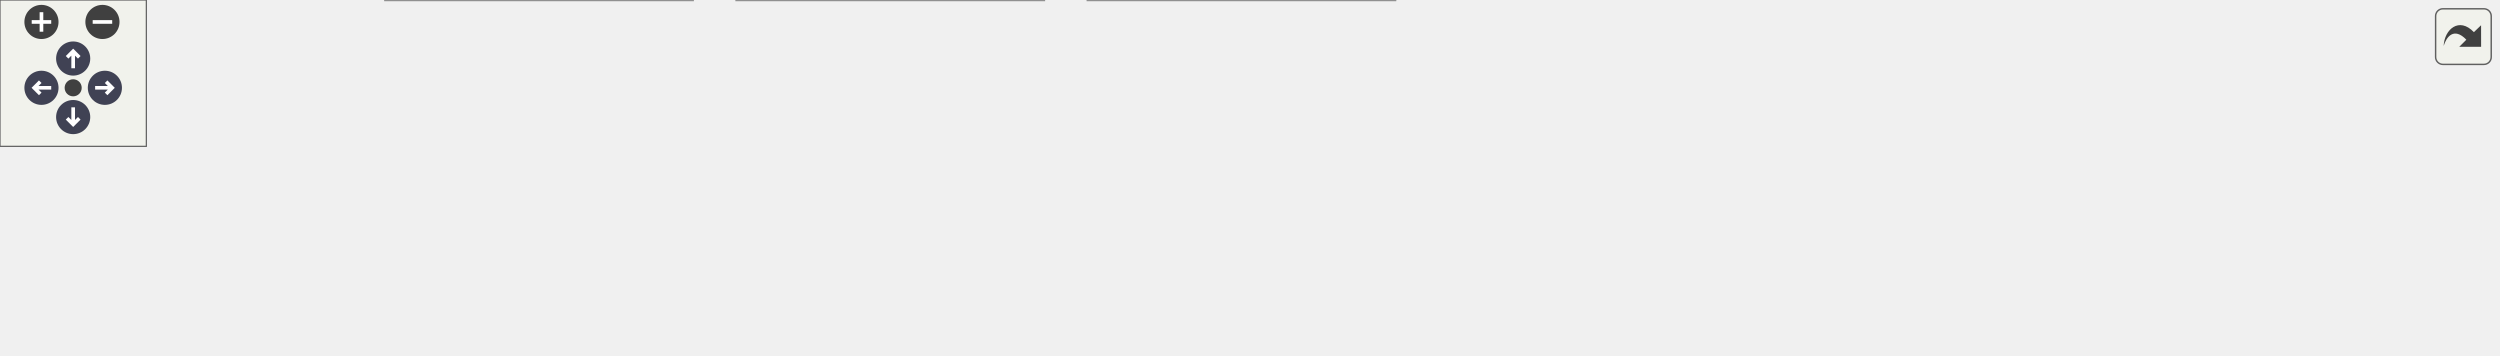
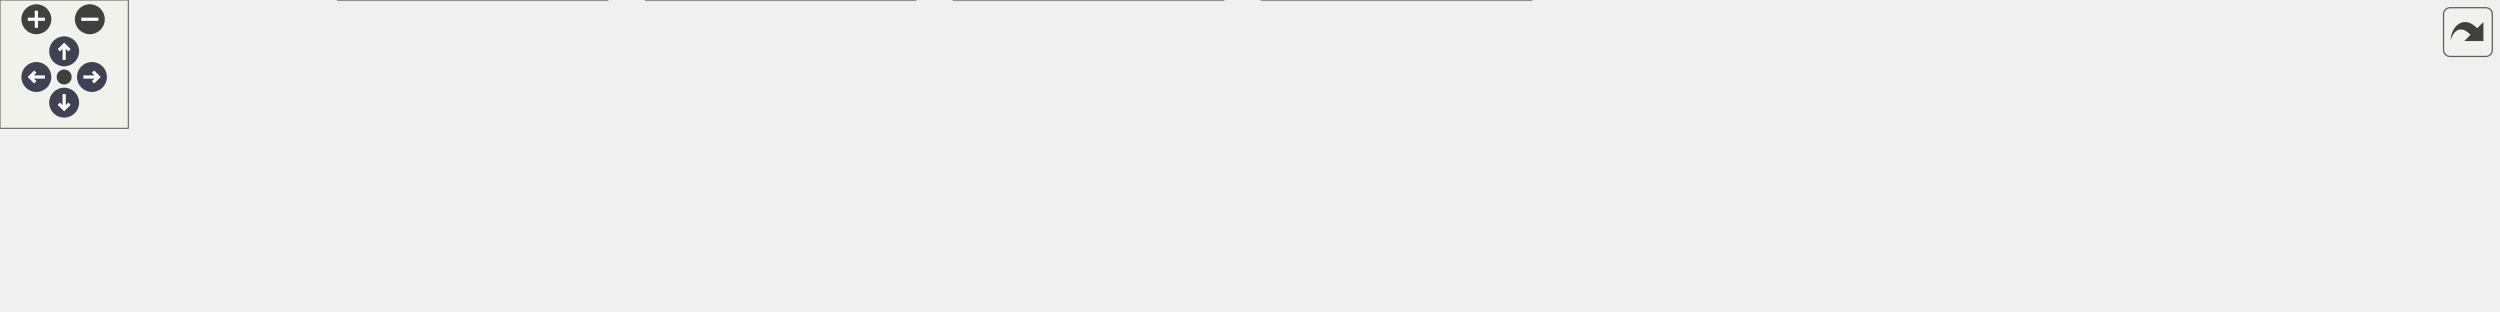
<svg xmlns="http://www.w3.org/2000/svg" xmlns:xlink="http://www.w3.org/1999/xlink" id="main" version="1.1" xml:space="preserve">
  <style type="text/css">
.node, .edge {opacity: 0.7;}
.node.selected, .edge.selected {opacity: 1;}
.edge:hover path { stroke: red; }
.edge:hover polygon { stroke: red; fill: red; }
</style>
  <defs>
    <circle id="rim" cx="0" cy="0" r="7" />
    <circle id="rim2" cx="0" cy="0" r="3.5" />
    <g id="zoomPlus">
      <use xlink:href="#rim" fill="#404040">
        <set attributeName="fill" to="#808080" begin="zoomplus.mouseover" end="zoomplus.mouseout" />
      </use>
      <path d="M-4,0h8M0,-4v8" fill="none" stroke="white" stroke-width="1.5" pointer-events="none" />
    </g>
    <g id="zoomMin">
      <use xlink:href="#rim" fill="#404040">
        <set attributeName="fill" to="#808080" begin="zoomminus.mouseover" end="zoomminus.mouseout" />
      </use>
      <path d="M-4,0h8" fill="none" stroke="white" stroke-width="1.5" pointer-events="none" />
    </g>
    <g id="arrowUp" transform="translate(30 24)">
      <use xlink:href="#rim" />
      <path pointer-events="none" fill="none" stroke="white" stroke-width="1.5" d="M0,-3.0v7 M-2.5,-0.5L0,-3.0L2.5,-0.5" />
    </g>
    <g id="arrowRight" transform="rotate(90) translate(36 -43)">
      <use xlink:href="#rim" />
      <path pointer-events="none" fill="none" stroke="white" stroke-width="1.5" d="M0,-3.0v7 M-2.5,-0.5L0,-3.0L2.5,-0.5" />
    </g>
    <g id="arrowDown" transform="rotate(180) translate(-30 -48)">
      <use xlink:href="#rim" />
      <path pointer-events="none" fill="none" stroke="white" stroke-width="1.5" d="M0,-3.0v7 M-2.5,-0.5L0,-3.0L2.5,-0.5" />
    </g>
    <g id="arrowLeft" transform="rotate(270) translate(-36 17)">
      <use xlink:href="#rim" />
      <path pointer-events="none" fill="none" stroke="white" stroke-width="1.5" d="M0,-3.0v7 M-2.5,-0.5L0,-3.0L2.5,-0.5" />
    </g>
    <g id="resetDef">
      <use xlink:href="#rim2" fill="#404040">
        <set attributeName="fill" to="#808080" begin="reset.mouseover" end="reset.mouseout" />
      </use>
    </g>
  </defs>
  <svg id="graph" class="graph">
    <g id="viewport">
      <g id="Node000001" class="node">
        <g id="a_Node000001">
          <a xlink:title="Utility functions for NGS sequence processing and DNA manipulation.">
-             <polygon fill="#999999" stroke="#666666" points="552.5,-85 465.5,-85 465.5,-66 552.5,-66 552.5,-85" />
-             <text text-anchor="middle" x="509" y="-73" font-family="Helvetica,sans-Serif" font-size="10.00">src/Utilities.hh</text>
+             <polygon fill="#999999" stroke="#666666" points="624.5,-85 537.5,-85 537.5,-66 624.5,-66 624.5,-85" />
+             <text text-anchor="middle" x="581" y="-73" font-family="Helvetica,sans-Serif" font-size="10.00">src/Utilities.hh</text>
          </a>
        </g>
      </g>
      <g id="Node000002" class="node">
        <g id="a_Node000002">
          <a xlink:href="EstimateTrueCount_8cc.html" target="_top" xlink:title=" ">
            <polygon fill="white" stroke="#666666" points="140,-24.5 0,-24.5 0,-5.5 140,-5.5 140,-24.5" />
            <text text-anchor="middle" x="70" y="-12.5" font-family="Helvetica,sans-Serif" font-size="10.00">src/EstimateTrueCount.cc</text>
          </a>
        </g>
      </g>
      <g id="edge1_Node000001_Node000002" class="edge">
        <g id="a_edge1_Node000001_Node000002">
          <a xlink:title=" ">
-             <path fill="none" stroke="#63b8ff" d="M455.43,-68.77C385,-61.02 257.47,-46.3 149,-30 138.26,-28.39 126.73,-26.45 115.88,-24.55" />
-             <polygon fill="#63b8ff" stroke="#63b8ff" points="455.08,-72.25 465.4,-69.86 455.84,-65.29 455.08,-72.25" />
+             <path fill="none" stroke="#63b8ff" d="M527.28,-70.23C445.43,-63.44 284.69,-48.99 149,-30 137.96,-28.46 126.11,-26.51 115.03,-24.56" />
+             <polygon fill="#63b8ff" stroke="#63b8ff" points="527.08,-73.73 537.34,-71.06 527.66,-66.75 527.08,-73.73" />
          </a>
        </g>
      </g>
      <g id="Node000003" class="node">
        <g id="a_Node000003">
          <a xlink:href="EstimateTrueCount__Capacity_8cc.html" target="_top" xlink:title=" ">
            <polygon fill="white" stroke="#666666" points="284,-30 158,-30 158,0 284,0 284,-30" />
            <text text-anchor="start" x="166" y="-18" font-family="Helvetica,sans-Serif" font-size="10.00">src/EstimateTrueCount</text>
            <text text-anchor="middle" x="221" y="-7" font-family="Helvetica,sans-Serif" font-size="10.00">_Capacity.cc</text>
          </a>
        </g>
      </g>
      <g id="edge2_Node000001_Node000003" class="edge">
        <g id="a_edge2_Node000001_Node000003">
          <a xlink:title=" ">
-             <path fill="none" stroke="#63b8ff" d="M457.15,-63.97C408.64,-54.12 336.08,-39.37 284.2,-28.84" />
-             <polygon fill="#63b8ff" stroke="#63b8ff" points="456.63,-67.43 467.12,-65.99 458.02,-60.57 456.63,-67.43" />
+             <path fill="none" stroke="#63b8ff" d="M527.47,-66.86C469.57,-58.45 374.58,-44.23 293,-30 290.11,-29.5 287.17,-28.97 284.19,-28.43" />
+             <polygon fill="#63b8ff" stroke="#63b8ff" points="527.09,-70.34 537.49,-68.31 528.09,-63.42 527.09,-70.34" />
          </a>
        </g>
      </g>
      <g id="Node000004" class="node">
        <g id="a_Node000004">
          <a xlink:href="EstimateTrueCount__EntropyFast_8cc.html" target="_top" xlink:title=" ">
            <polygon fill="white" stroke="#666666" points="428,-30 302,-30 302,0 428,0 428,-30" />
            <text text-anchor="start" x="310" y="-18" font-family="Helvetica,sans-Serif" font-size="10.00">src/EstimateTrueCount</text>
            <text text-anchor="middle" x="365" y="-7" font-family="Helvetica,sans-Serif" font-size="10.00">_EntropyFast.cc</text>
          </a>
        </g>
      </g>
      <g id="edge3_Node000001_Node000004" class="edge">
        <g id="a_edge3_Node000001_Node000004">
          <a xlink:title=" ">
-             <path fill="none" stroke="#63b8ff" d="M478.74,-62.21C455.63,-52.82 423.75,-39.87 399.62,-30.06" />
-             <polygon fill="#63b8ff" stroke="#63b8ff" points="477.48,-65.47 488.06,-65.99 480.11,-58.99 477.48,-65.47" />
+             <path fill="none" stroke="#63b8ff" d="M539.72,-63.32C504.8,-53.86 454.58,-40.26 416.93,-30.06" />
+             <polygon fill="#63b8ff" stroke="#63b8ff" points="539.02,-66.76 549.59,-65.99 540.85,-60 539.02,-66.76" />
          </a>
        </g>
      </g>
      <g id="Node000005" class="node">
        <g id="a_Node000005">
          <a xlink:href="EstimateTrueCount__llratio_8cc.html" target="_top" xlink:title=" ">
            <polygon fill="white" stroke="#666666" points="572,-30 446,-30 446,0 572,0 572,-30" />
            <text text-anchor="start" x="454" y="-18" font-family="Helvetica,sans-Serif" font-size="10.00">src/EstimateTrueCount</text>
            <text text-anchor="middle" x="509" y="-7" font-family="Helvetica,sans-Serif" font-size="10.00">_llratio.cc</text>
          </a>
        </g>
      </g>
      <g id="edge4_Node000001_Node000005" class="edge">
        <g id="a_edge4_Node000001_Node000005">
          <a xlink:title=" ">
-             <path fill="none" stroke="#63b8ff" d="M509,-55.65C509,-47.36 509,-37.78 509,-30.11" />
-             <polygon fill="#63b8ff" stroke="#63b8ff" points="505.5,-55.87 509,-65.87 512.5,-55.87 505.5,-55.87" />
+             <path fill="none" stroke="#63b8ff" d="M562.54,-59.5C551.4,-50.45 537.31,-39 526.37,-30.11" />
+             <polygon fill="#63b8ff" stroke="#63b8ff" points="560.41,-62.28 570.38,-65.87 564.82,-56.85 560.41,-62.28" />
          </a>
        </g>
      </g>
      <g id="Node000006" class="node">
        <g id="a_Node000006">
-           <a xlink:href="FindNeighboursWithQual_8cc.html" target="_top" xlink:title=" ">
-             <polygon fill="white" stroke="#666666" points="758,-24.5 590,-24.5 590,-5.5 758,-5.5 758,-24.5" />
-             <text text-anchor="middle" x="674" y="-12.5" font-family="Helvetica,sans-Serif" font-size="10.00">src/FindNeighboursWithQual.cc</text>
+           <a xlink:href="EstimateTrueCount__optimized_8cc.html" target="_top" xlink:title=" ">
+             <polygon fill="white" stroke="#666666" points="716,-30 590,-30 590,0 716,0 716,-30" />
+             <text text-anchor="start" x="598" y="-18" font-family="Helvetica,sans-Serif" font-size="10.00">src/EstimateTrueCount</text>
+             <text text-anchor="middle" x="653" y="-7" font-family="Helvetica,sans-Serif" font-size="10.00">_optimized.cc</text>
          </a>
        </g>
      </g>
      <g id="edge5_Node000001_Node000006" class="edge">
        <g id="a_edge5_Node000001_Node000006">
          <a xlink:title=" ">
-             <path fill="none" stroke="#63b8ff" d="M542.78,-62.52C574.68,-51.21 621.74,-34.53 649.98,-24.52" />
-             <polygon fill="#63b8ff" stroke="#63b8ff" points="541.25,-59.35 532.99,-65.99 543.59,-65.95 541.25,-59.35" />
+             <path fill="none" stroke="#63b8ff" d="M599.46,-59.5C610.6,-50.45 624.69,-39 635.63,-30.11" />
+             <polygon fill="#63b8ff" stroke="#63b8ff" points="597.18,-56.85 591.62,-65.87 601.59,-62.28 597.18,-56.85" />
          </a>
        </g>
      </g>
      <g id="Node000007" class="node">
        <g id="a_Node000007">
-           <a xlink:href="GenerateProportion_8cc.html" target="_top" xlink:title=" ">
-             <polygon fill="white" stroke="#666666" points="919.5,-24.5 776.5,-24.5 776.5,-5.5 919.5,-5.5 919.5,-24.5" />
-             <text text-anchor="middle" x="848" y="-12.5" font-family="Helvetica,sans-Serif" font-size="10.00">src/GenerateProportion.cc</text>
+           <a xlink:href="FindNeighboursWithQual_8cc.html" target="_top" xlink:title=" ">
+             <polygon fill="white" stroke="#666666" points="902,-24.5 734,-24.5 734,-5.5 902,-5.5 902,-24.5" />
+             <text text-anchor="middle" x="818" y="-12.5" font-family="Helvetica,sans-Serif" font-size="10.00">src/FindNeighboursWithQual.cc</text>
          </a>
        </g>
      </g>
      <g id="edge6_Node000001_Node000007" class="edge">
        <g id="a_edge6_Node000001_Node000007">
          <a xlink:title=" ">
-             <path fill="none" stroke="#63b8ff" d="M562.86,-65.22C615.06,-56.22 696.46,-42.18 767,-30 777.27,-28.23 788.26,-26.33 798.74,-24.52" />
-             <polygon fill="#63b8ff" stroke="#63b8ff" points="562.08,-61.8 552.82,-66.95 563.27,-68.7 562.08,-61.8" />
+             <path fill="none" stroke="#63b8ff" d="M625.41,-63.54C671.22,-52.23 741.7,-34.83 783.5,-24.52" />
+             <polygon fill="#63b8ff" stroke="#63b8ff" points="624.33,-60.2 615.46,-65.99 626.01,-67 624.33,-60.2" />
          </a>
        </g>
      </g>
      <g id="Node000008" class="node">
        <g id="a_Node000008">
-           <a xlink:href="Utilities_8cc.html" target="_top" xlink:title=" ">
-             <polygon fill="white" stroke="#666666" points="1024,-24.5 938,-24.5 938,-5.5 1024,-5.5 1024,-24.5" />
-             <text text-anchor="middle" x="981" y="-12.5" font-family="Helvetica,sans-Serif" font-size="10.00">src/Utilities.cc</text>
+           <a xlink:href="GenerateProportion_8cc.html" target="_top" xlink:title=" ">
+             <polygon fill="white" stroke="#666666" points="1063.5,-24.5 920.5,-24.5 920.5,-5.5 1063.5,-5.5 1063.5,-24.5" />
+             <text text-anchor="middle" x="992" y="-12.5" font-family="Helvetica,sans-Serif" font-size="10.00">src/GenerateProportion.cc</text>
          </a>
        </g>
      </g>
      <g id="edge7_Node000001_Node000008" class="edge">
        <g id="a_edge7_Node000001_Node000008">
          <a xlink:title=" ">
-             <path fill="none" stroke="#63b8ff" d="M562.91,-71.51C643.22,-66.45 798.79,-54.27 929,-30 936.72,-28.56 944.97,-26.56 952.58,-24.52" />
-             <polygon fill="#63b8ff" stroke="#63b8ff" points="562.32,-68.04 552.56,-72.15 562.75,-75.03 562.32,-68.04" />
+             <path fill="none" stroke="#63b8ff" d="M634.65,-67.89C700.02,-59.69 813.78,-44.95 911,-30 921.86,-28.33 933.52,-26.4 944.51,-24.51" />
+             <polygon fill="#63b8ff" stroke="#63b8ff" points="634.07,-64.43 624.58,-69.15 634.94,-71.38 634.07,-64.43" />
+           </a>
+         </g>
+       </g>
+       <g id="Node000009" class="node">
+         <g id="a_Node000009">
+           <a xlink:href="Utilities_8cc.html" target="_top" xlink:title=" ">
+             <polygon fill="white" stroke="#666666" points="1168,-24.5 1082,-24.5 1082,-5.5 1168,-5.5 1168,-24.5" />
+             <text text-anchor="middle" x="1125" y="-12.5" font-family="Helvetica,sans-Serif" font-size="10.00">src/Utilities.cc</text>
+           </a>
+         </g>
+       </g>
+       <g id="edge8_Node000001_Node000009" class="edge">
+         <g id="a_edge8_Node000001_Node000009">
+           <a xlink:title=" ">
+             <path fill="none" stroke="#63b8ff" d="M634.84,-72.67C725.77,-68.91 915.28,-58.15 1073,-30 1080.82,-28.6 1089.18,-26.59 1096.86,-24.53" />
+             <polygon fill="#63b8ff" stroke="#63b8ff" points="634.63,-69.18 624.77,-73.08 634.91,-76.17 634.63,-69.18" />
          </a>
        </g>
      </g>
    </g>
  </svg>
  <g id="navigator" transform="translate(0 0)" fill="#404254">
    <rect fill="#f2f5e9" fill-opacity="0.5" stroke="#606060" stroke-width=".5" x="0" y="0" width="60" height="60" />
    <use id="zoomplus" xlink:href="#zoomPlus" x="17" y="9" />
    <use id="zoomminus" xlink:href="#zoomMin" x="42" y="9" />
    <use id="reset" xlink:href="#resetDef" x="30" y="36" />
    <use id="arrowup" xlink:href="#arrowUp" x="0" y="0" />
    <use id="arrowright" xlink:href="#arrowRight" x="0" y="0" />
    <use id="arrowdown" xlink:href="#arrowDown" x="0" y="0" />
    <use id="arrowleft" xlink:href="#arrowLeft" x="0" y="0" />
  </g>
  <svg viewBox="0 0 15 15" width="100%" height="30px" preserveAspectRatio="xMaxYMin meet">
    <g id="arrow_out" transform="scale(0.3 0.3)">
      <a xlink:href="Utilities_8hh__dep__incl_org.svg" target="_base">
        <rect id="button" ry="5" rx="5" y="6" x="6" height="38" width="38" fill="#f2f5e9" fill-opacity="0.5" stroke="#606060" stroke-width="1.0" />
        <path id="arrow" d="M 11.5,31.437 C 11.94,20.098 22.043,11.323 32.159,21.979 L 37.069,17.246 C 37.069,17.246 37.088,32 37.088,32 L 22.16,31.978 C 22.16,31.978 26.998,27.14 26.998,27.14 C 18.529,18.264 13.292,25.23 11.5,31.437 z" style="fill:#404040;" />
      </a>
    </g>
  </svg>
  <style type="text/css">

[data-mouse-over-selected='false'] { opacity: 0.7; }
[data-mouse-over-selected='true']  { opacity: 1.0; }

</style>
</svg>
